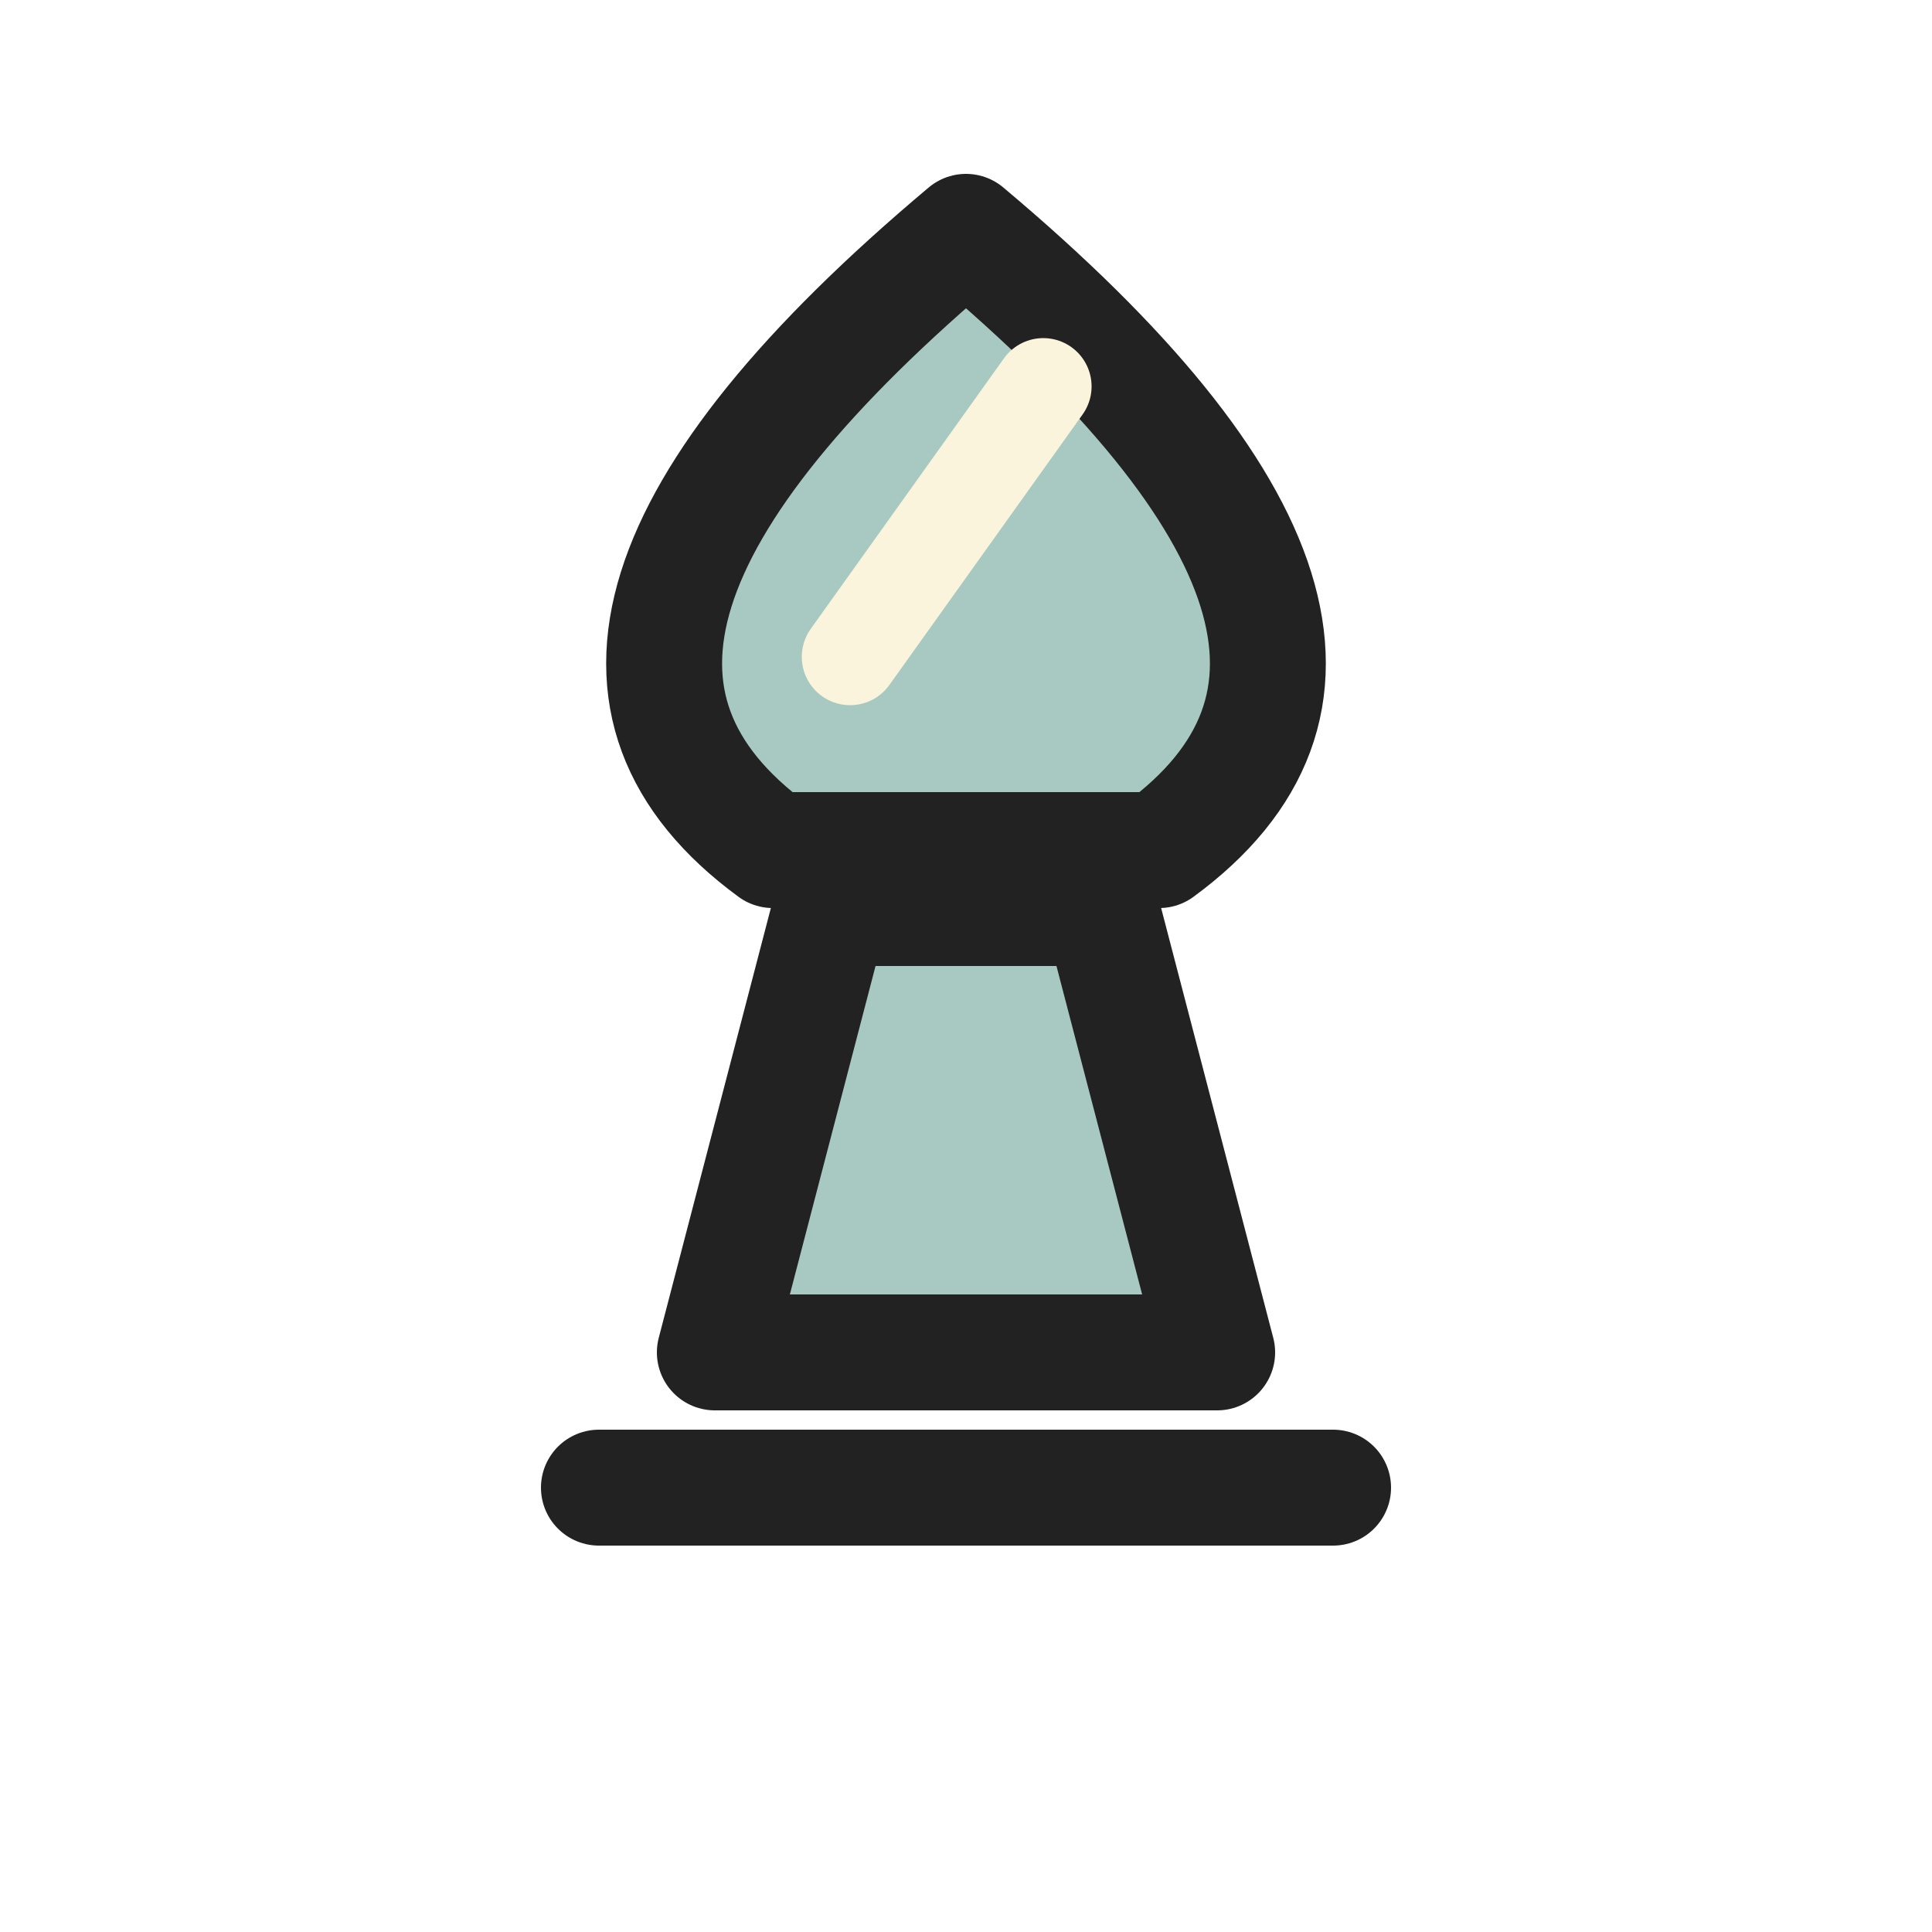
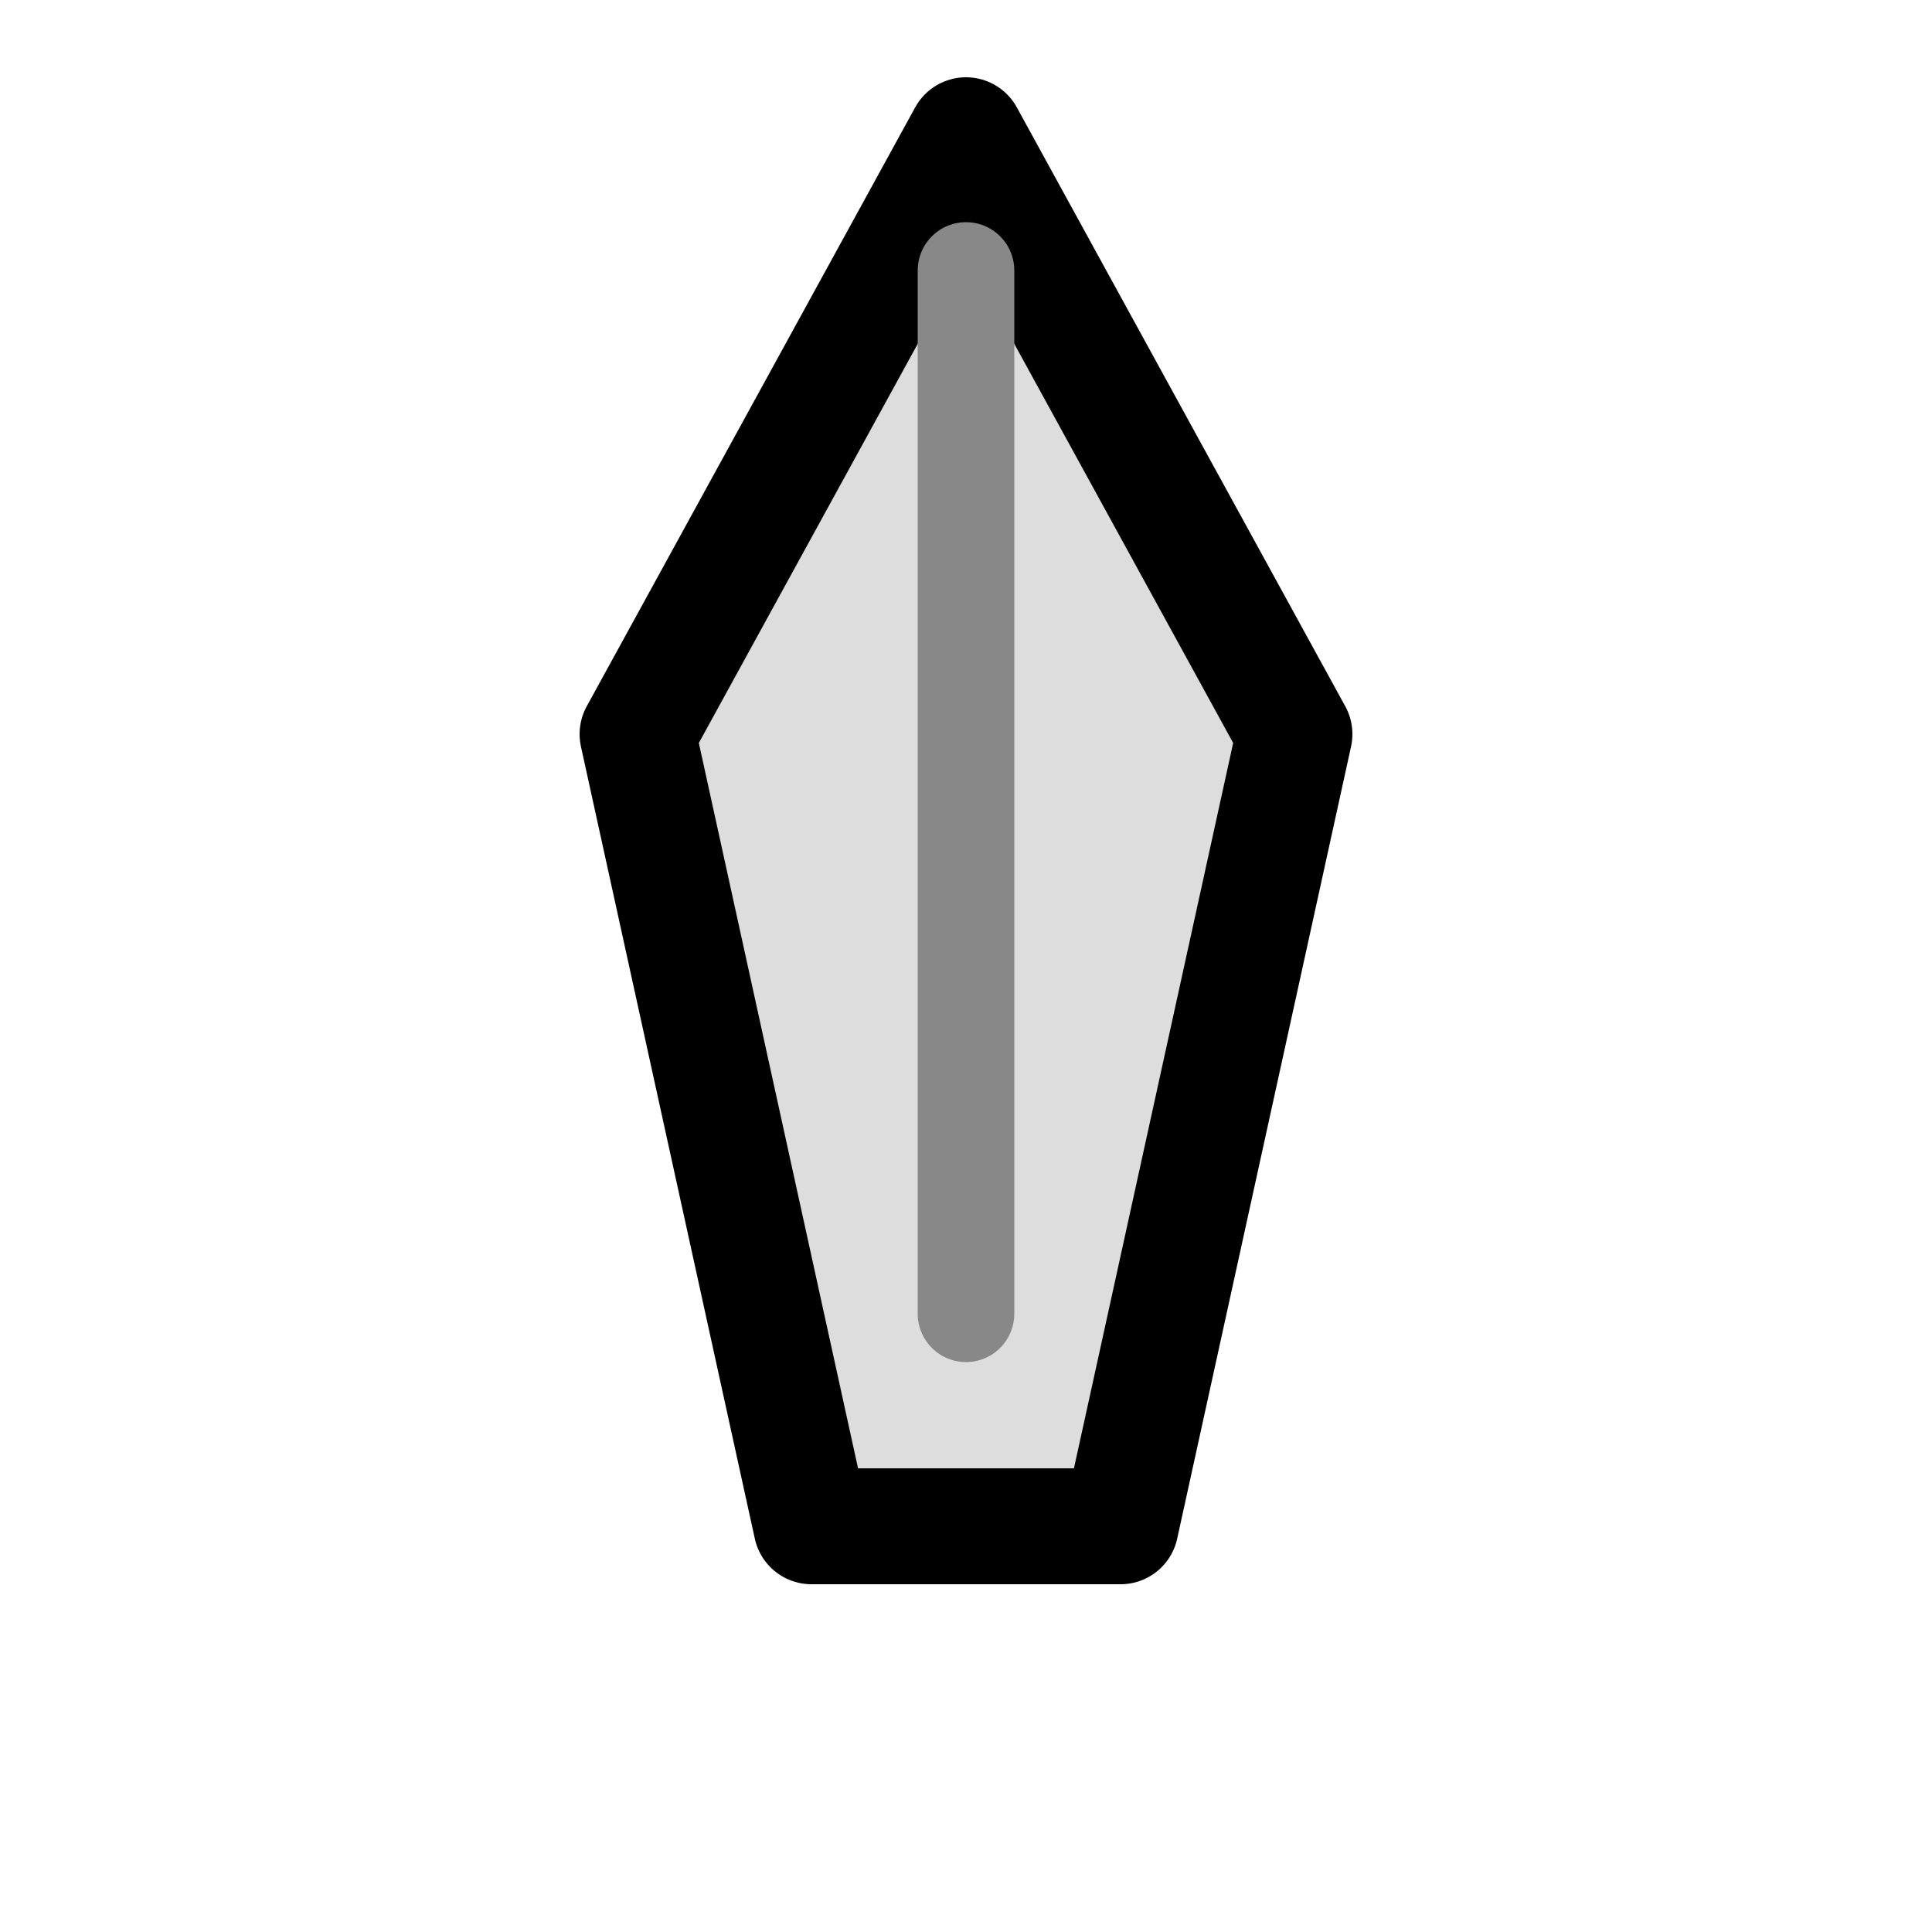
<svg xmlns="http://www.w3.org/2000/svg" width="100" height="100" viewBox="0 0 100 100">
-   <g fill="#a7c9c1" stroke="#222" stroke-width="6" stroke-linejoin="round" stroke-linecap="round">
-     <path d="M50 12Q25 33 40 44H60Q75 33 50 12Z" />
-     <path d="M54 20L44 34" fill="none" stroke="#faf4dc" stroke-width="5" />
-     <path d="M43 47H57L63 70H37Z" />
-     <path d="M31 77H69" />
+   <g stroke="#000" stroke-width="6" stroke-linejoin="round" stroke-linecap="round">
+     <path d="M50 7L67 38L58 79H42L33 38Z" fill="#ddd" />
+     <path d="M50 14V68" stroke="#888" stroke-width="5" />
  </g>
</svg>
